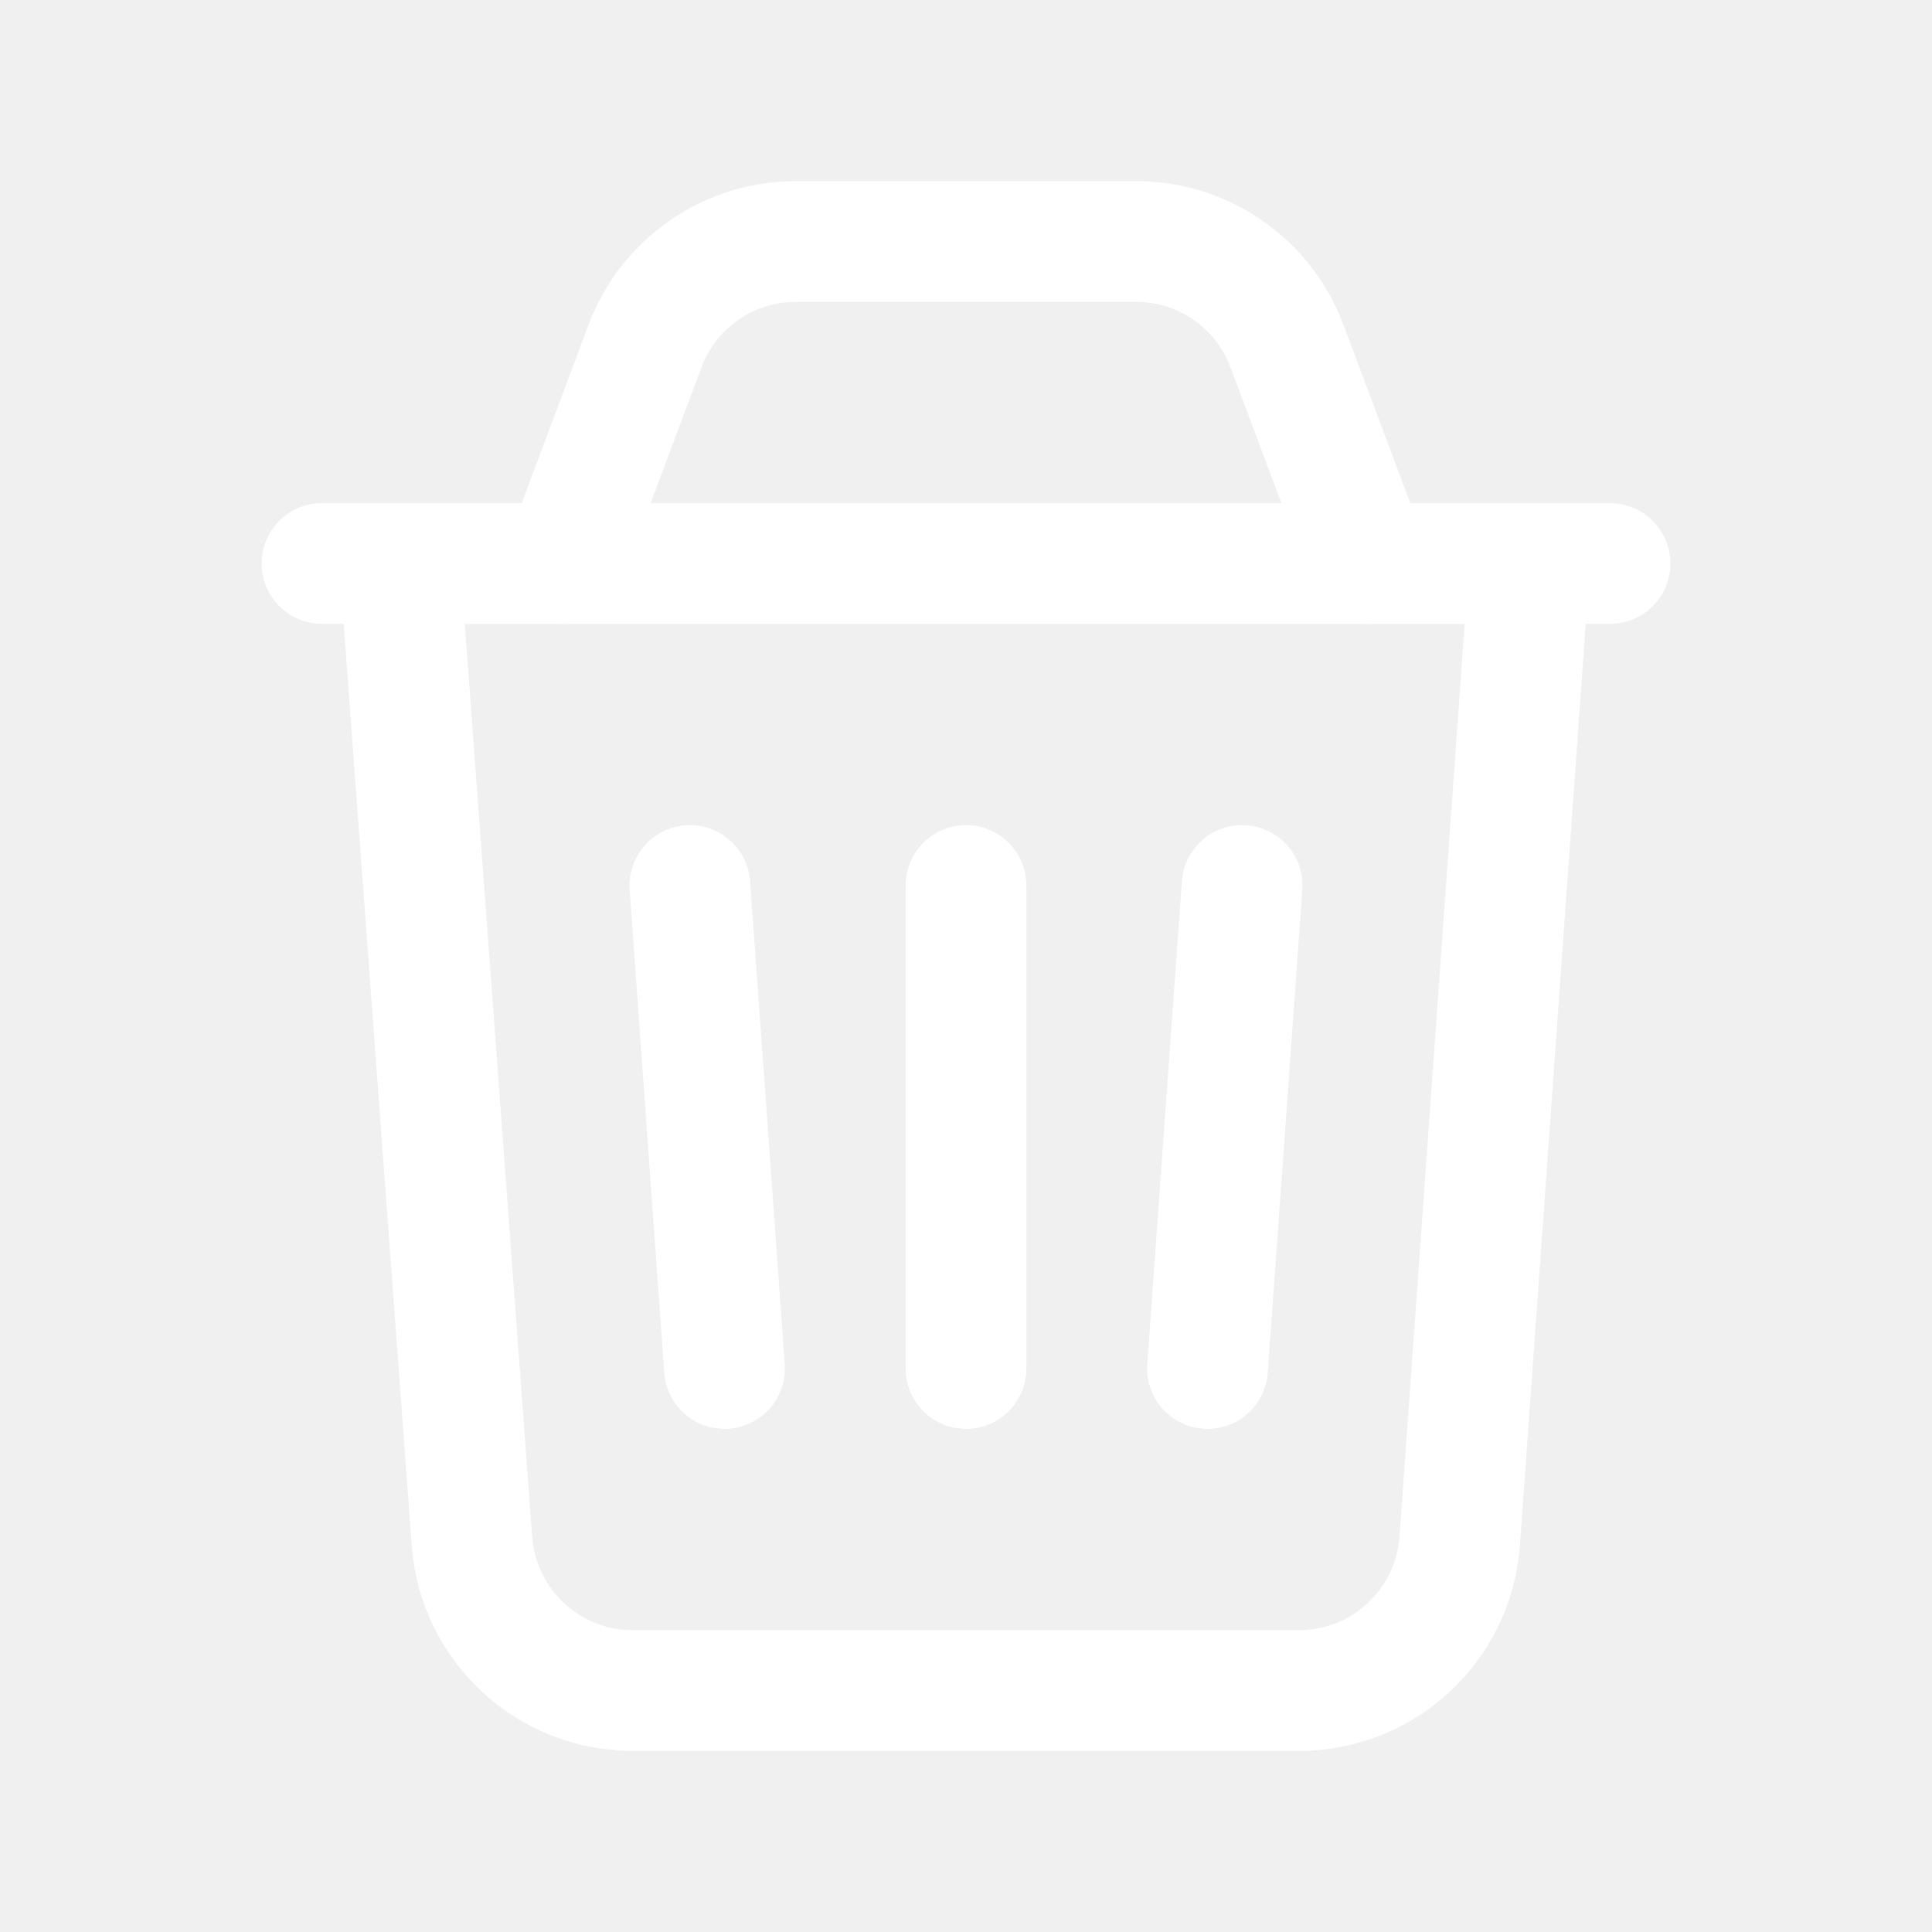
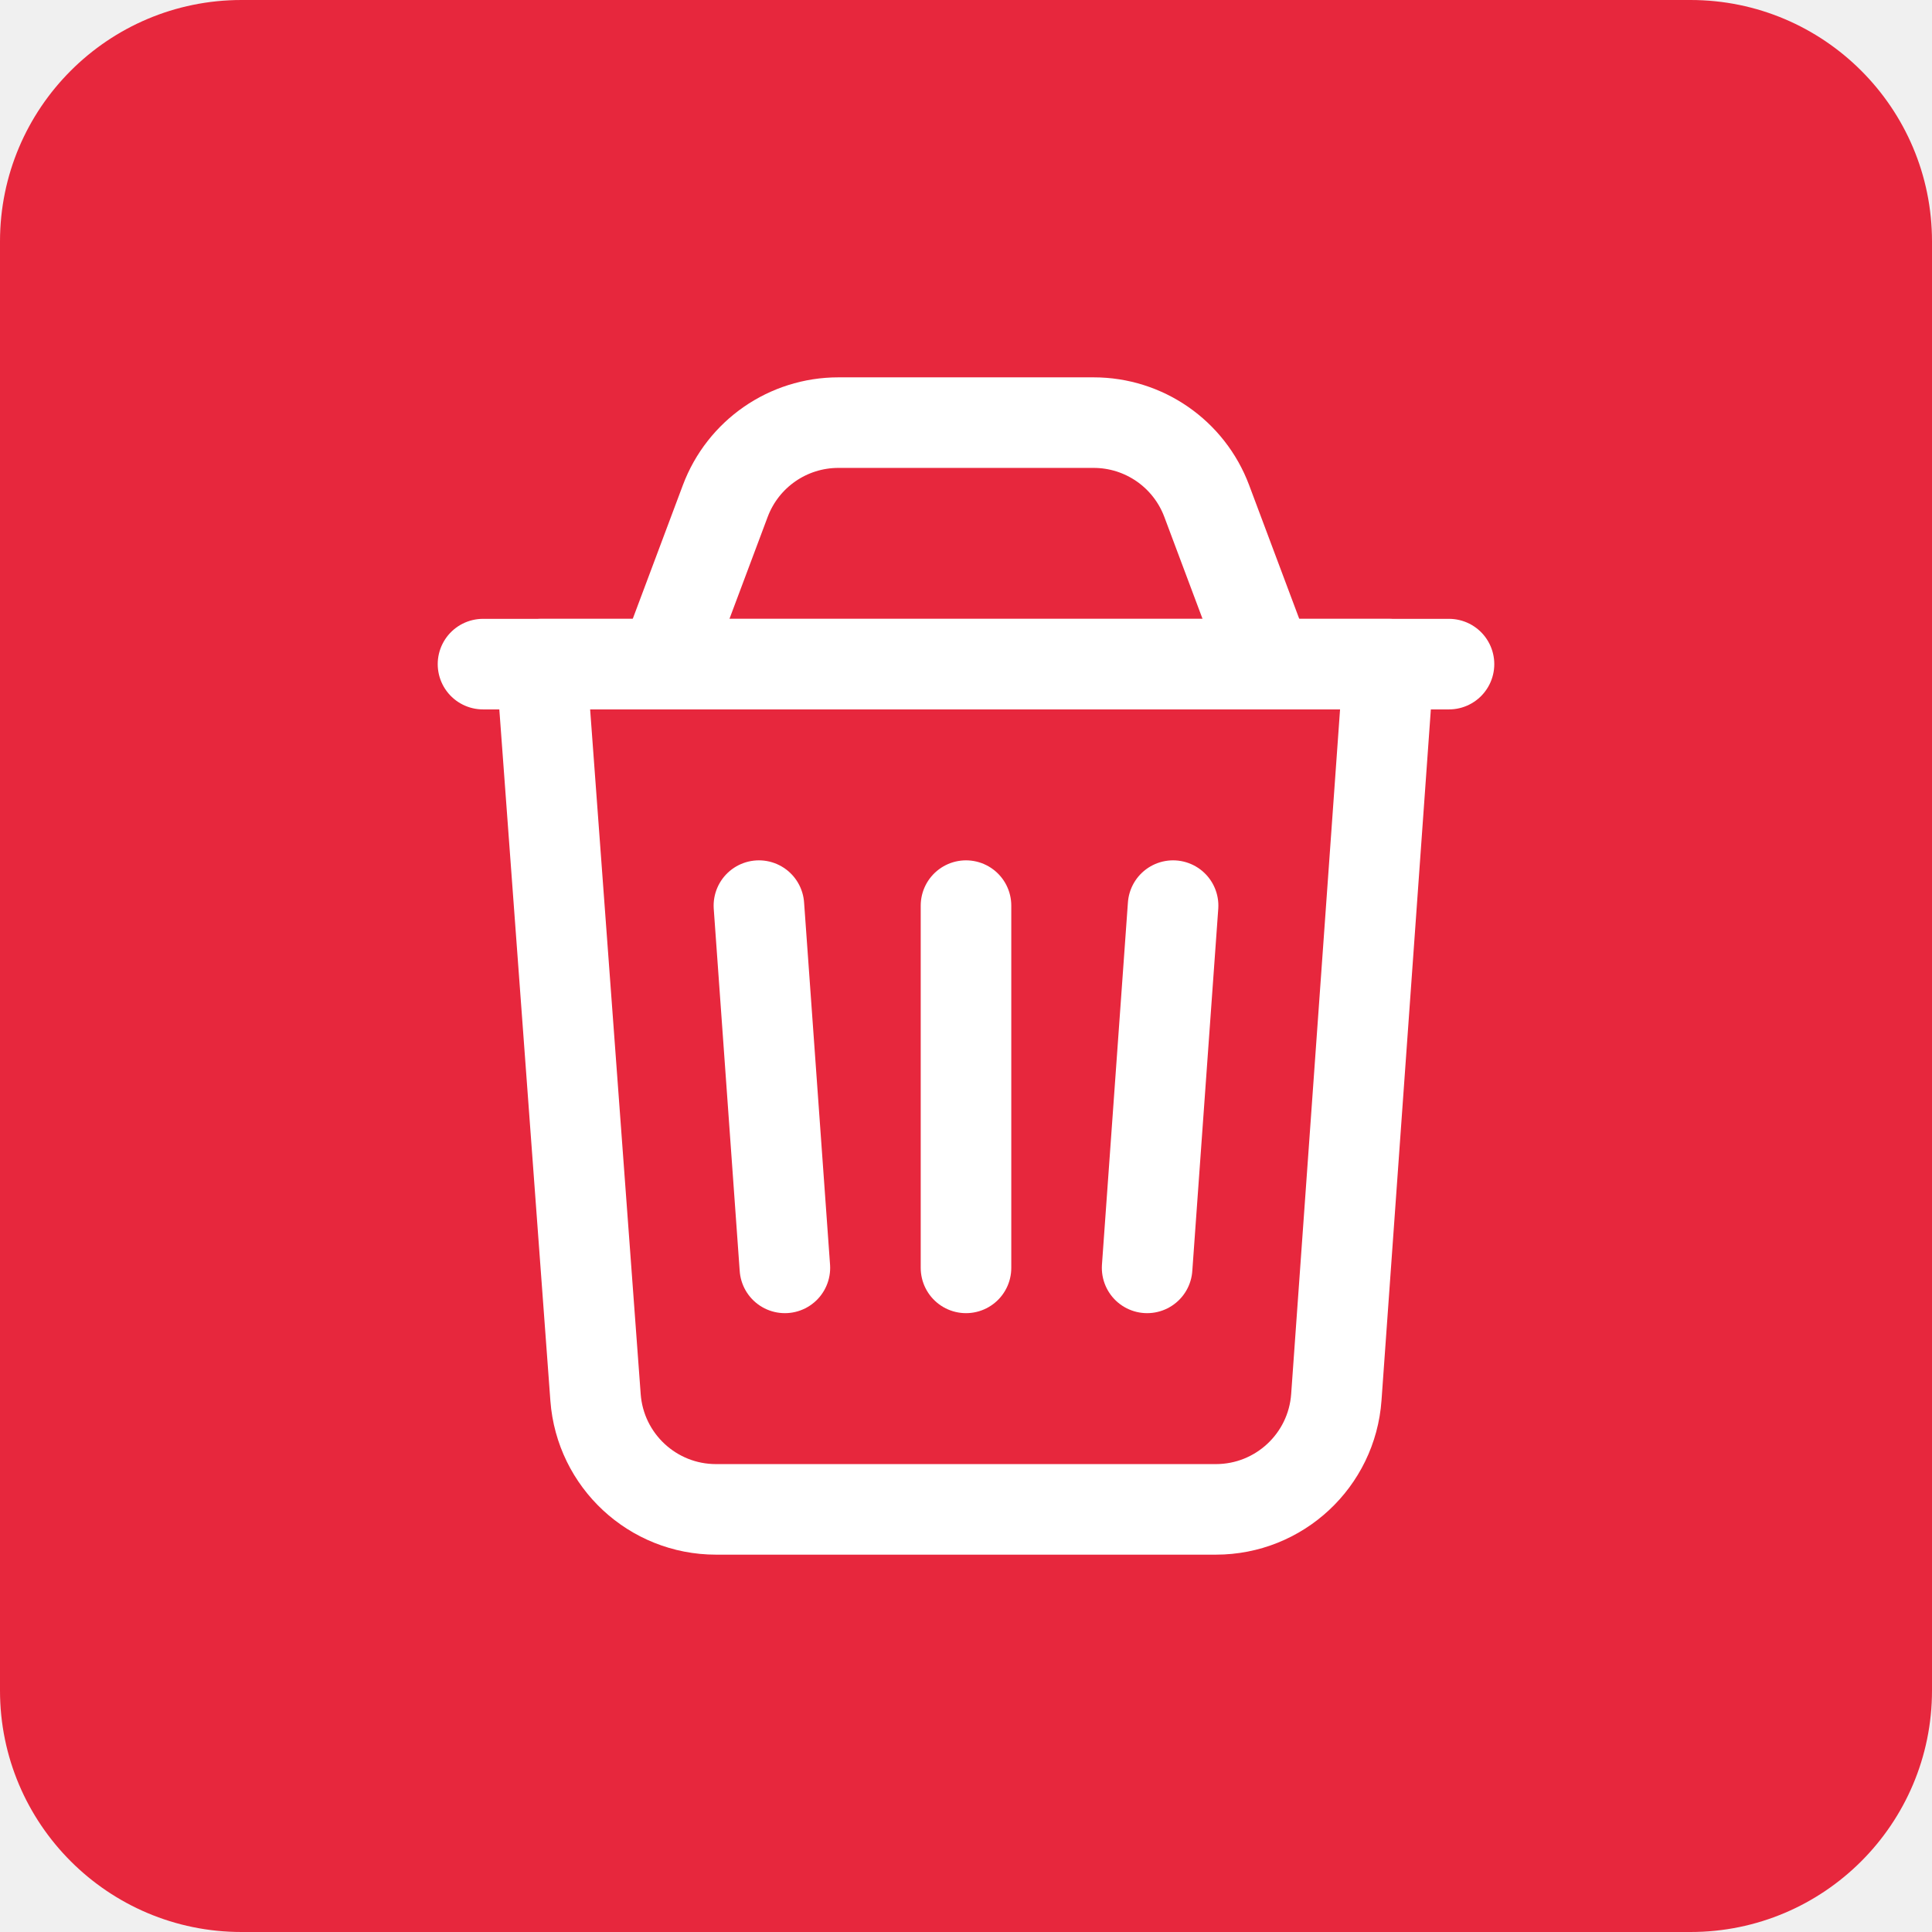
- <svg xmlns="http://www.w3.org/2000/svg" width="24" height="24" viewBox="0 0 24 24" fill="none">
-   <path fill-rule="evenodd" clip-rule="evenodd" d="M16.138 21H7.858C6.811 21 5.941 20.192 5.863 19.147L4.966 7H19L18.133 19.142C18.058 20.189 17.187 21 16.138 21V21Z" stroke="white" stroke-width="1.5" stroke-linecap="round" stroke-linejoin="round" />
-   <path d="M12 11V17" stroke="white" stroke-width="1.5" stroke-linecap="round" stroke-linejoin="round" />
-   <path d="M4 7H20" stroke="white" stroke-width="1.5" stroke-linecap="round" stroke-linejoin="round" />
-   <path d="M17 7L15.987 4.298C15.694 3.517 14.948 3 14.114 3H9.886C9.052 3 8.306 3.517 8.013 4.298L7 7" stroke="white" stroke-width="1.5" stroke-linecap="round" stroke-linejoin="round" />
-   <path d="M15.43 11L15 17" stroke="white" stroke-width="1.5" stroke-linecap="round" stroke-linejoin="round" />
-   <path d="M8.57 11L9 17" stroke="white" stroke-width="1.5" stroke-linecap="round" stroke-linejoin="round" />
+ <svg xmlns="http://www.w3.org/2000/svg" width="32" height="32" viewBox="0 0 32 32" fill="none">
+   <rect width="32" height="32" rx="4" fill="#E7273D" />
+   <path fill-rule="evenodd" clip-rule="evenodd" d="M20.139 25H11.859C10.812 25 9.942 24.192 9.864 23.147L8.967 11H23.001L22.134 23.142C22.059 24.189 21.188 25 20.139 25V25Z" stroke="white" stroke-width="1.5" stroke-linecap="round" stroke-linejoin="round" />
+   <path d="M16 15V21" stroke="white" stroke-width="1.5" stroke-linecap="round" stroke-linejoin="round" />
+   <path d="M8 11H24" stroke="white" stroke-width="1.5" stroke-linecap="round" stroke-linejoin="round" />
+   <path d="M21 11L19.987 8.298C19.694 7.517 18.948 7 18.114 7H13.886C13.052 7 12.306 7.517 12.013 8.298L11 11" stroke="white" stroke-width="1.5" stroke-linecap="round" stroke-linejoin="round" />
+   <path d="M19.43 15L19 21" stroke="white" stroke-width="1.5" stroke-linecap="round" stroke-linejoin="round" />
+   <path d="M12.57 15L13 21" stroke="white" stroke-width="1.5" stroke-linecap="round" stroke-linejoin="round" />
</svg>
